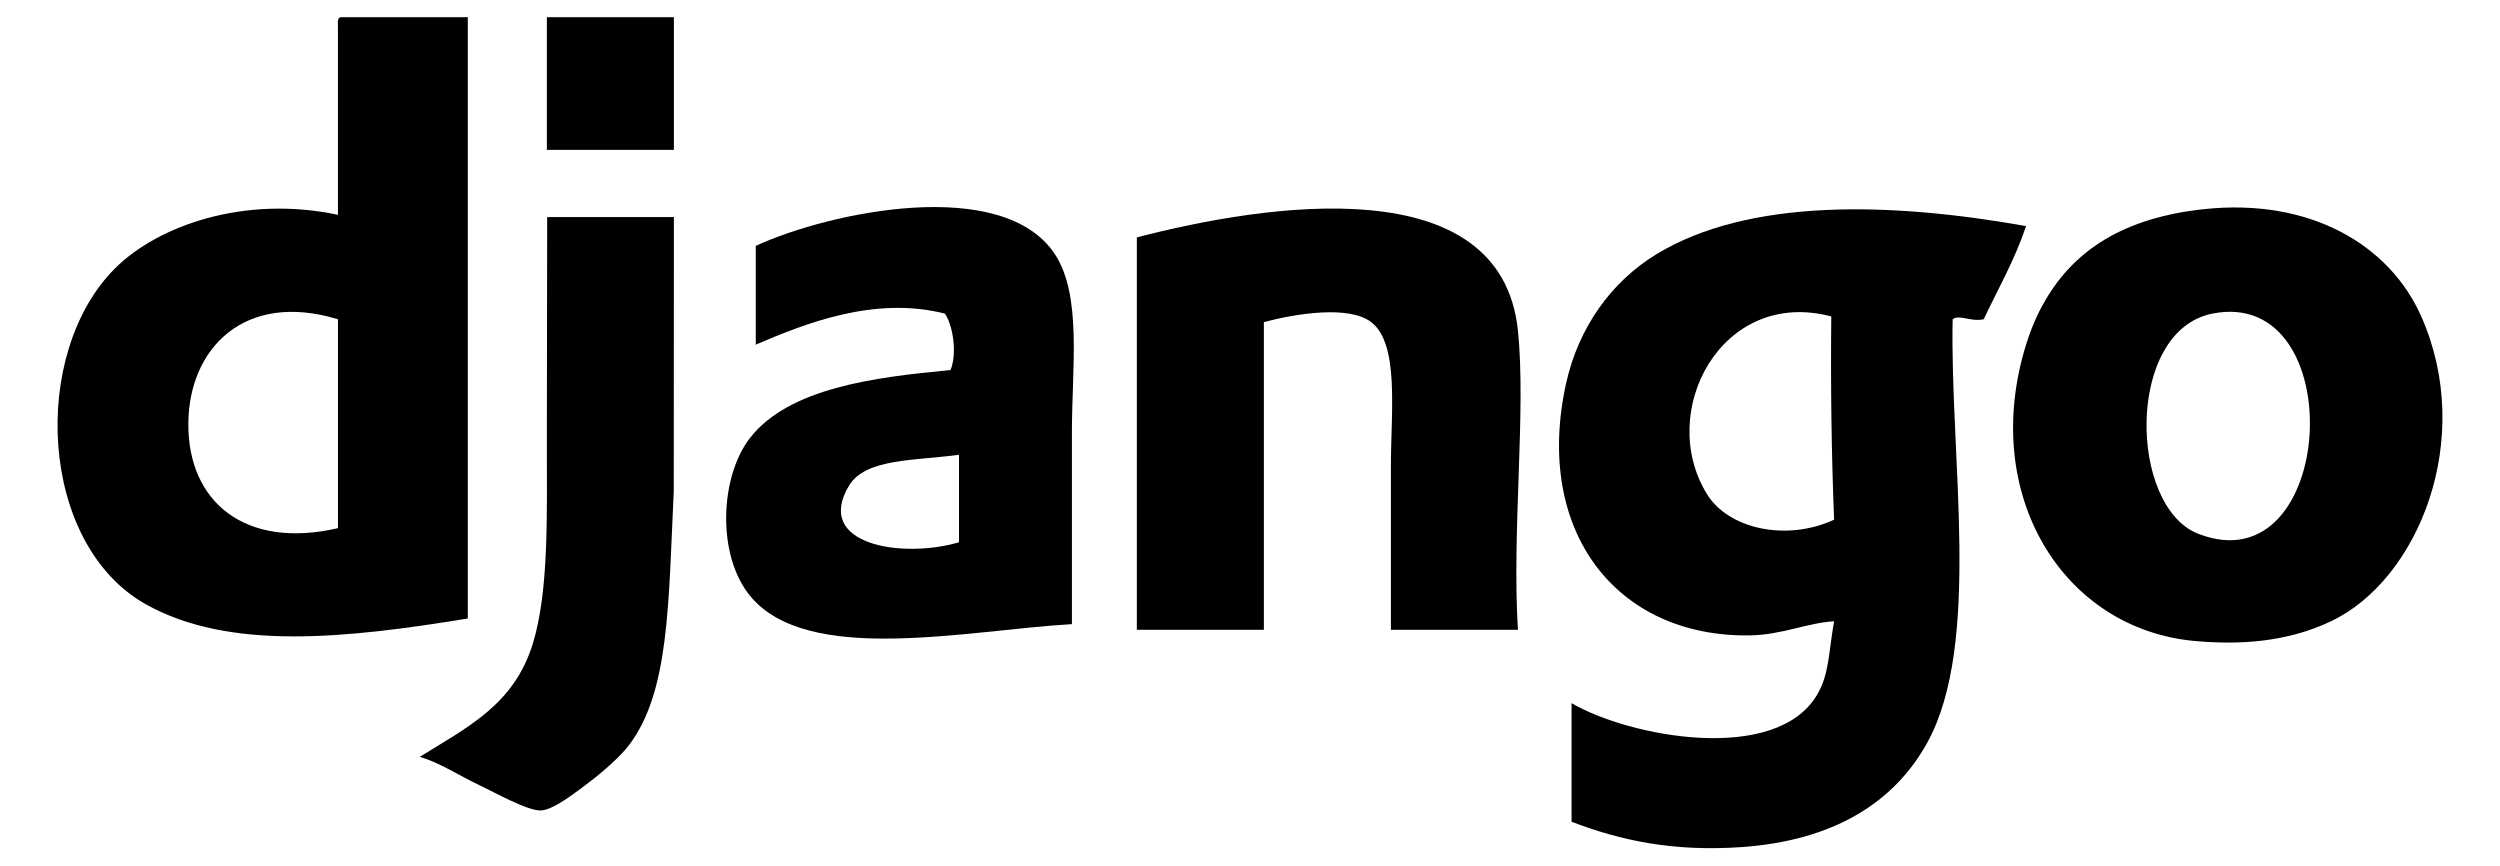
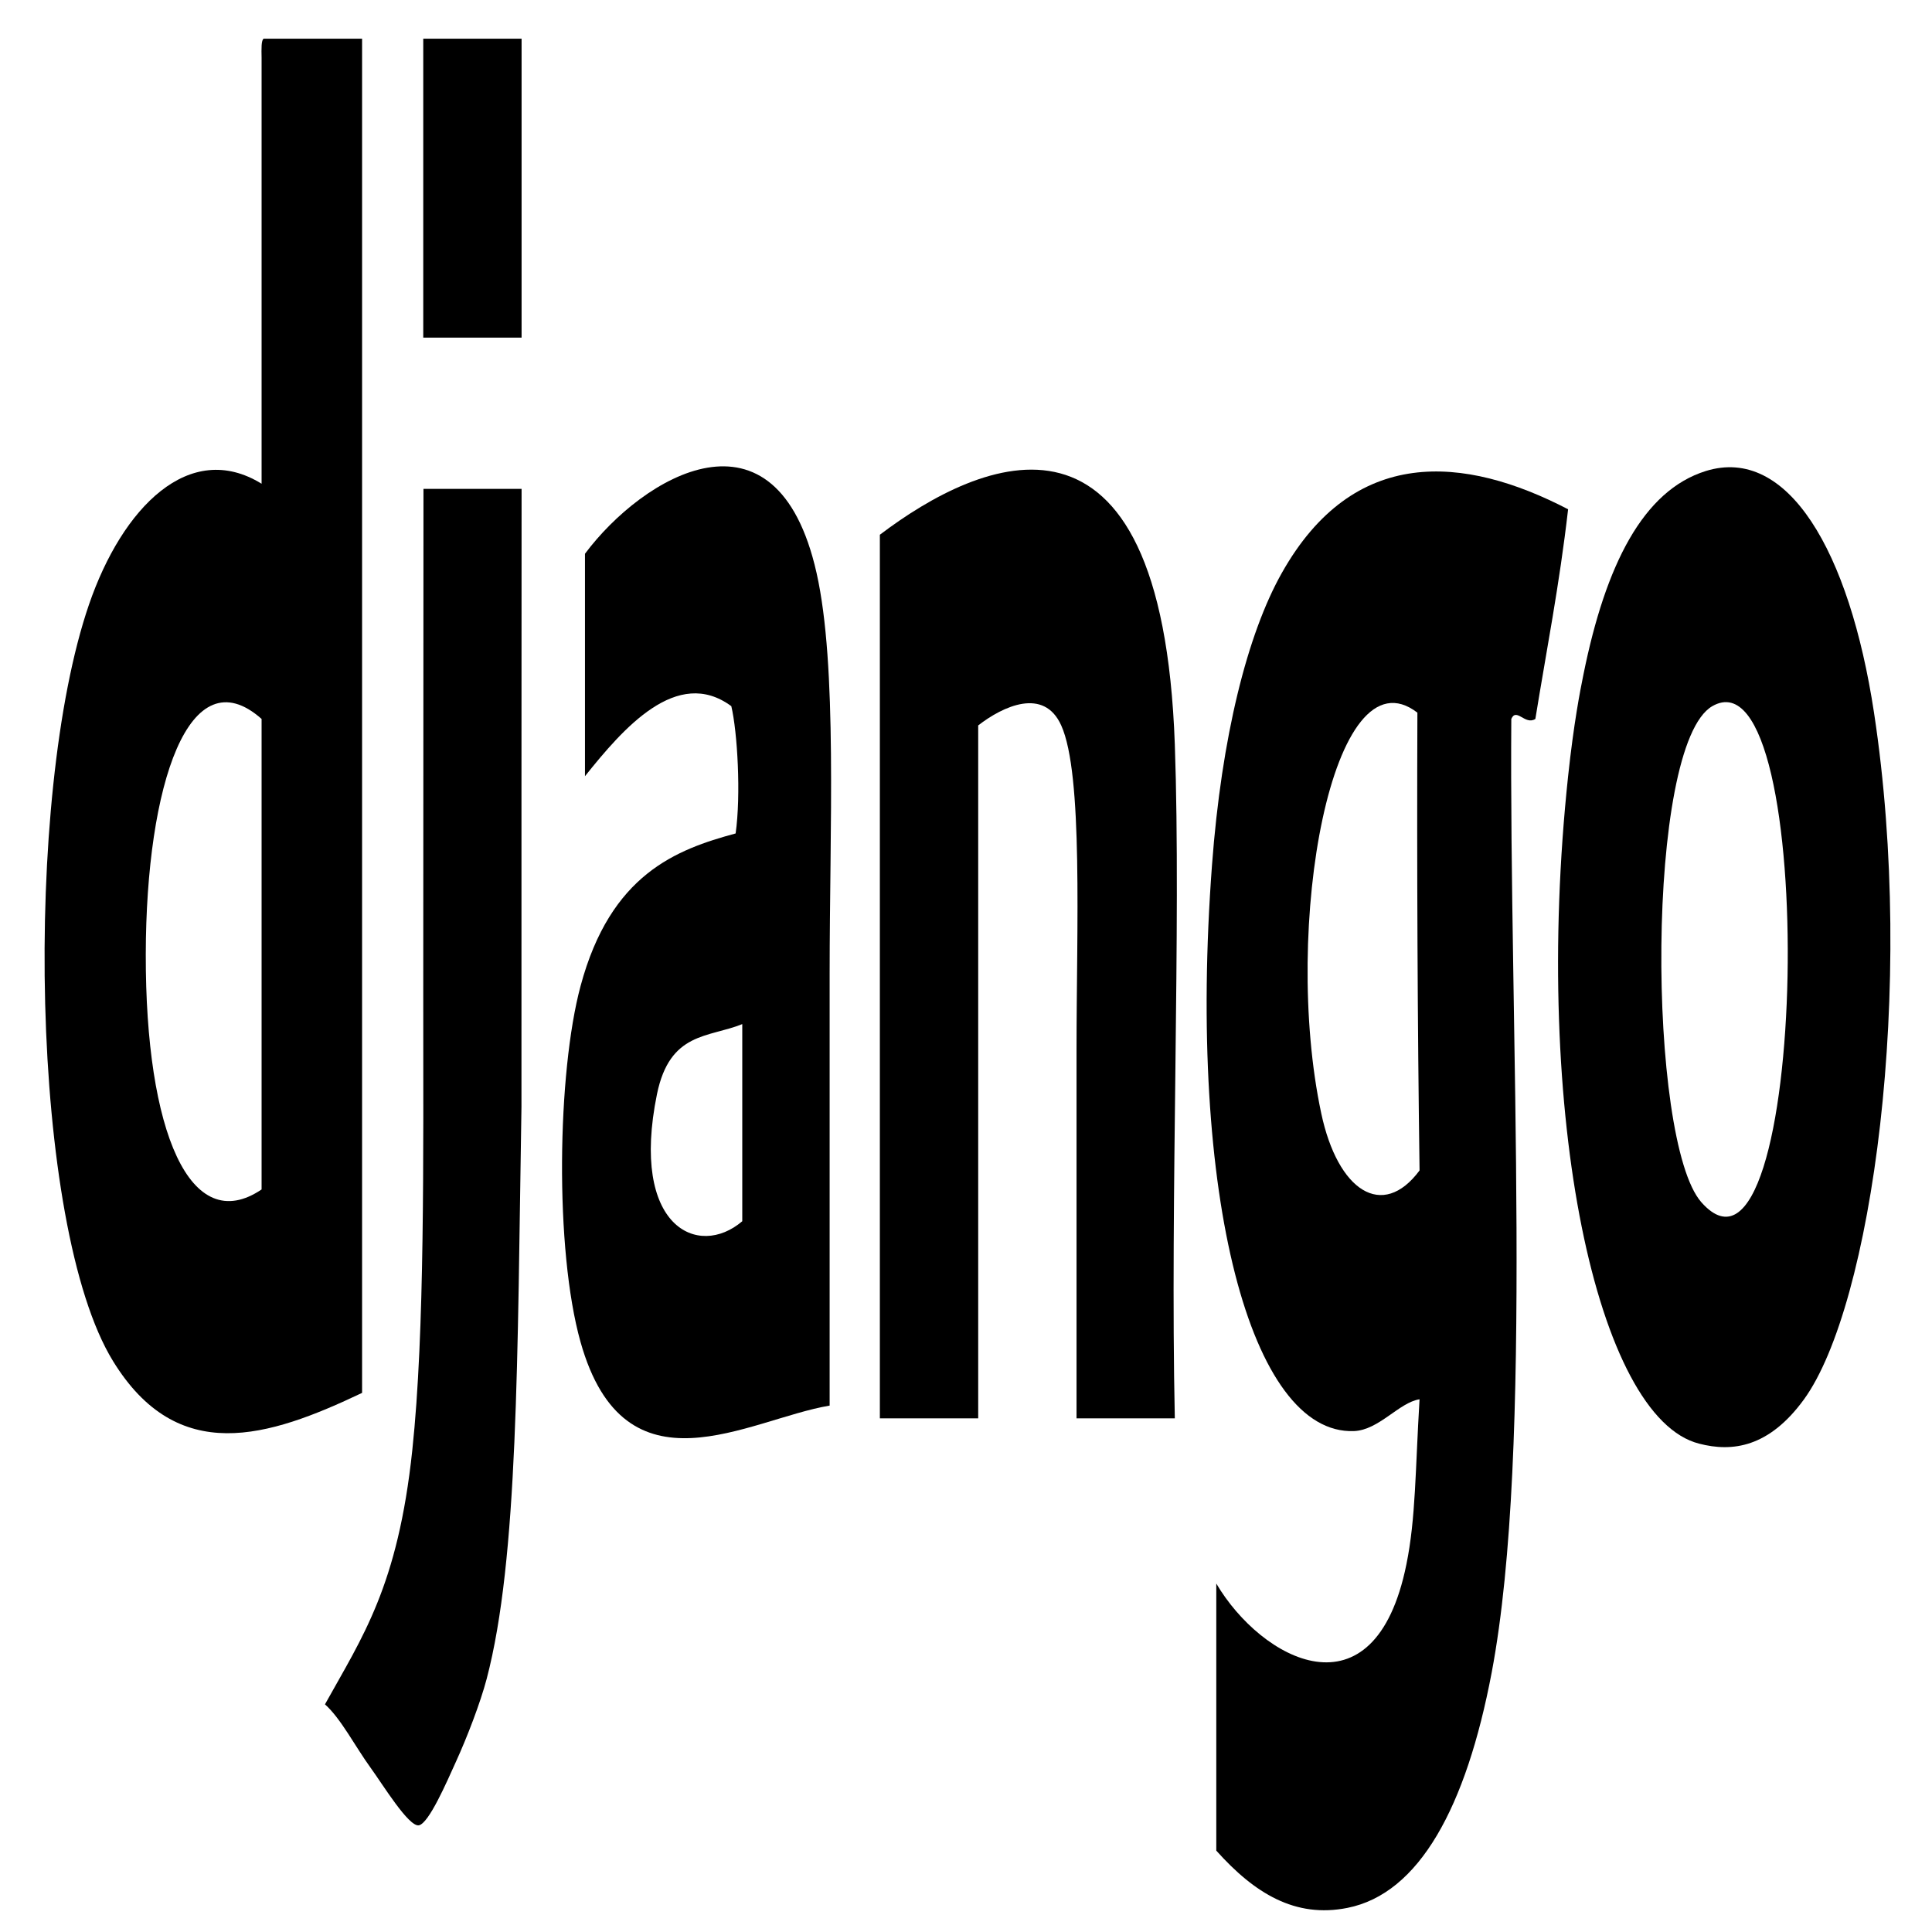
- <svg xmlns="http://www.w3.org/2000/svg" version="1.1" width="260" height="90" id="svg2948">
-   <defs id="defs2950" />
-   <g transform="translate(121.0631,-355.9398)" id="layer1">
-     <path d="m -101.476,400.005 c -0.043,8.197 5.968,13.084 15.56,10.863 l 0,-21.725 c -9.713,-2.958 -15.519,3.027 -15.56,10.863 m 15.853,-42.276 13.211,0 0,62.533 c -12.663,2.07 -24.792,3.383 -33.468,-1.468 -11.172,-6.246 -12.07,-26.096 -3.23,-34.936 4.482,-4.482 13.506,-7.637 23.193,-5.578 l 0,-19.67 c -0.025,-0.417 -0.049,-0.832 0.293,-0.881" id="path2838" style="fill:#000000;fill-opacity:1;fill-rule:evenodd;stroke:none" />
-     <path d="m -50.979,371.527 -13.211,0 0,-13.798 13.211,0 0,13.798 z" id="path2840" style="fill:#000000;fill-opacity:1;fill-rule:evenodd;stroke:none" />
-     <path d="m 107.556,411.454 c 14.402,5.597 15.996,-25.779 1.468,-22.9 -9.022,1.788 -8.732,20.077 -1.468,22.9 m 0.587,-33.762 c 10.998,-1.176 19.296,3.678 22.606,11.156 5.648,12.76 -0.311,27.402 -9.395,31.707 -4.708,2.231 -9.638,2.444 -14.092,2.055 -13.767,-1.201 -22.449,-15.231 -17.615,-30.827 0.757,-2.441 1.607,-3.934 2.055,-4.697 2.993,-5.088 8.045,-8.497 16.44,-9.395" id="path2844" style="fill:#000000;fill-opacity:1;fill-rule:evenodd;stroke:none" />
-     <path d="m -32.777,406.464 c -3.654,6.141 5.527,7.612 11.449,5.872 l 0,-9.101 c -4.551,0.635 -9.73,0.34 -11.449,3.229 m 23.193,14.386 c -10.913,0.628 -27.498,4.345 -33.468,-2.936 -3.507,-4.278 -3.13,-12.438 0,-16.441 4.045,-5.173 12.876,-6.301 20.844,-7.046 0.723,-1.781 0.236,-4.679 -0.587,-5.872 -7.289,-1.857 -14.531,1.02 -19.67,3.229 l 0,-10.275 c 7.762,-3.566 25.741,-7.321 31.12,0.881 2.825,4.308 1.761,11.821 1.761,18.496 l 0,19.964 z" id="path2848" style="fill:#000000;fill-opacity:1;fill-rule:evenodd;stroke:none" />
-     <path d="m 36.802,421.437 -13.211,0 0,-17.028 c 0,-5.607 0.907,-12.716 -2.056,-14.973 -2.32,-1.769 -7.824,-0.881 -11.156,0 l 0,32.001 -13.212,0 0,-40.808 c 13.505,-3.508 37.883,-7.269 39.634,9.688 0.863,8.361 -0.64,20.904 0,31.12" id="path2852" style="fill:#000000;fill-opacity:1;fill-rule:evenodd;stroke:none" />
-     <path d="m 56.472,407.344 c 2.223,3.597 8.243,4.946 13.211,2.642 -0.273,-6.871 -0.368,-13.919 -0.293,-21.138 -11.418,-3.017 -18.222,9.916 -12.918,18.496 m 33.175,-27.89 c -1.176,3.522 -2.897,6.497 -4.404,9.688 -1.362,0.305 -2.542,-0.541 -3.23,0 -0.301,14.311 3.048,33.712 -2.642,44.037 -3.426,6.217 -9.733,10.205 -19.377,10.863 -7.025,0.479 -12.477,-0.669 -17.615,-2.642 l 0,-12.331 c 6.027,3.519 21.255,6.388 25.542,-0.881 1.261,-2.138 1.181,-4.349 1.761,-7.633 -2.76,0.145 -5.439,1.423 -8.807,1.468 -13.846,0.184 -22.412,-10.841 -19.083,-26.129 1.288,-5.914 4.753,-10.675 9.395,-13.505 9.642,-5.877 24.463,-5.43 38.459,-2.936" id="path2856" style="fill:#000000;fill-opacity:1;fill-rule:evenodd;stroke:none" />
-     <path d="m -50.979,378.514 c -0.015,9.728 -0.013,16.719 -0.014,28.538 -0.561,11.615 -0.431,20.864 -4.683,26.421 -0.839,1.096 -2.62,2.695 -4.11,3.817 -1.252,0.942 -3.637,2.853 -4.991,2.936 -1.365,0.084 -4.872,-1.895 -6.459,-2.643 -2.084,-0.982 -4.011,-2.285 -6.165,-2.936 5.025,-3.114 9.796,-5.449 11.743,-11.743 1.694,-5.474 1.468,-13.407 1.468,-21.138 0,-7.634 0.034,-16.509 0.034,-23.249 l 13.177,-0.003 z" id="path2860" style="fill:#000000;fill-opacity:1;fill-rule:evenodd;stroke:none" />
+ <svg xmlns="http://www.w3.org/2000/svg" width="133pt" height="133pt" viewBox="0 0 133 133" version="1.1">
+   <g id="surface1">
+     <path style=" stroke:none;fill-rule:evenodd;fill:rgb(0%,0%,0%);fill-opacity:1;" d="M 10.035 65.695 C 10.012 77.906 13.094 85.199 18.008 81.883 L 18.008 49.492 C 13.031 45.082 10.055 54.004 10.035 65.695 M 18.156 2.664 L 24.926 2.664 L 24.926 95.887 C 18.438 98.973 12.227 100.934 7.781 93.699 C 2.059 84.391 1.598 54.801 6.125 41.621 C 8.418 34.93 13.043 30.238 18.008 33.301 L 18.008 3.977 C 17.996 3.359 17.98 2.746 18.156 2.664 " />
+     <path style=" stroke:none;fill-rule:evenodd;fill:rgb(0%,0%,0%);fill-opacity:1;" d="M 35.906 23.242 L 29.137 23.242 L 29.137 2.664 L 35.906 2.664 Z M 35.906 23.242 " />
+     <path style=" stroke:none;fill-rule:evenodd;fill:rgb(0%,0%,0%);fill-opacity:1;" d="M 117.121 82.762 C 124.5 91.102 125.316 44.332 117.875 48.613 C 113.254 51.293 113.402 78.547 117.121 82.762 M 117.426 32.426 C 123.059 30.672 127.312 37.906 129.008 49.059 C 131.902 68.074 128.848 89.902 124.191 96.328 C 121.781 99.645 119.254 99.977 116.973 99.383 C 109.918 97.605 105.473 76.688 107.949 53.434 C 108.34 49.789 108.773 47.566 109.004 46.438 C 110.535 38.852 113.125 33.77 117.426 32.426 " />
+     <path style=" stroke:none;fill-rule:evenodd;fill:rgb(0%,0%,0%);fill-opacity:1;" d="M 45.227 75.32 C 43.359 84.469 48.062 86.668 51.098 84.07 L 51.098 70.5 C 48.766 71.445 46.113 71.016 45.227 75.32 M 57.113 96.762 C 51.52 97.695 43.023 103.246 39.965 92.387 C 38.172 86.008 38.363 73.84 39.965 67.883 C 42.035 60.168 46.562 58.48 50.641 57.375 C 51.016 54.723 50.766 50.391 50.344 48.613 C 46.609 45.859 42.902 50.141 40.27 53.434 L 40.27 38.121 C 44.242 32.801 53.453 27.207 56.211 39.434 C 57.656 45.859 57.113 57.059 57.113 67.004 Z M 57.113 96.762 " />
+     <path style=" stroke:none;fill-rule:evenodd;fill:rgb(0%,0%,0%);fill-opacity:1;" d="M 80.875 97.641 L 74.109 97.641 L 74.109 72.258 C 74.109 63.895 74.574 53.297 73.055 49.938 C 71.867 47.293 69.047 48.613 67.34 49.938 L 67.34 97.641 L 60.57 97.641 L 60.57 36.812 C 67.488 31.57 79.98 25.965 80.875 51.246 C 81.316 63.711 80.547 82.406 80.875 97.641 " />
+     <path style=" stroke:none;fill-rule:evenodd;fill:rgb(0%,0%,0%);fill-opacity:1;" d="M 90.953 76.633 C 92.09 81.996 95.176 84.004 97.723 80.574 C 97.582 70.332 97.535 59.812 97.574 49.059 C 91.719 44.559 88.234 63.836 90.953 76.633 M 107.949 35.059 C 107.348 40.297 106.465 44.742 105.695 49.492 C 104.992 49.949 104.391 48.684 104.039 49.492 C 103.883 70.832 105.602 99.746 102.688 115.141 C 100.93 124.414 97.699 130.359 92.758 131.34 C 89.16 132.059 86.363 130.34 83.73 127.398 L 83.73 109.012 C 86.82 114.262 94.621 118.535 96.816 107.699 C 97.465 104.523 97.426 101.219 97.723 96.328 C 96.305 96.547 94.934 98.449 93.207 98.516 C 86.113 98.789 81.727 82.352 83.434 59.562 C 84.09 50.746 85.867 43.648 88.246 39.434 C 93.184 30.672 100.777 31.332 107.949 35.059 " />
+     <path style=" stroke:none;fill-rule:evenodd;fill:rgb(0%,0%,0%);fill-opacity:1;" d="M 35.906 33.656 C 35.898 48.148 35.898 58.574 35.898 76.199 C 35.613 93.504 35.68 107.301 33.5 115.586 C 33.07 117.215 32.156 119.594 31.391 121.27 C 30.75 122.684 29.527 125.52 28.836 125.656 C 28.137 125.781 26.34 122.832 25.527 121.715 C 24.457 120.242 23.473 118.309 22.371 117.328 C 24.945 112.691 27.391 109.203 28.383 99.828 C 29.25 91.672 29.137 79.844 29.137 68.312 C 29.137 56.934 29.152 43.703 29.152 33.656 Z M 35.906 33.656 " />
  </g>
</svg>
